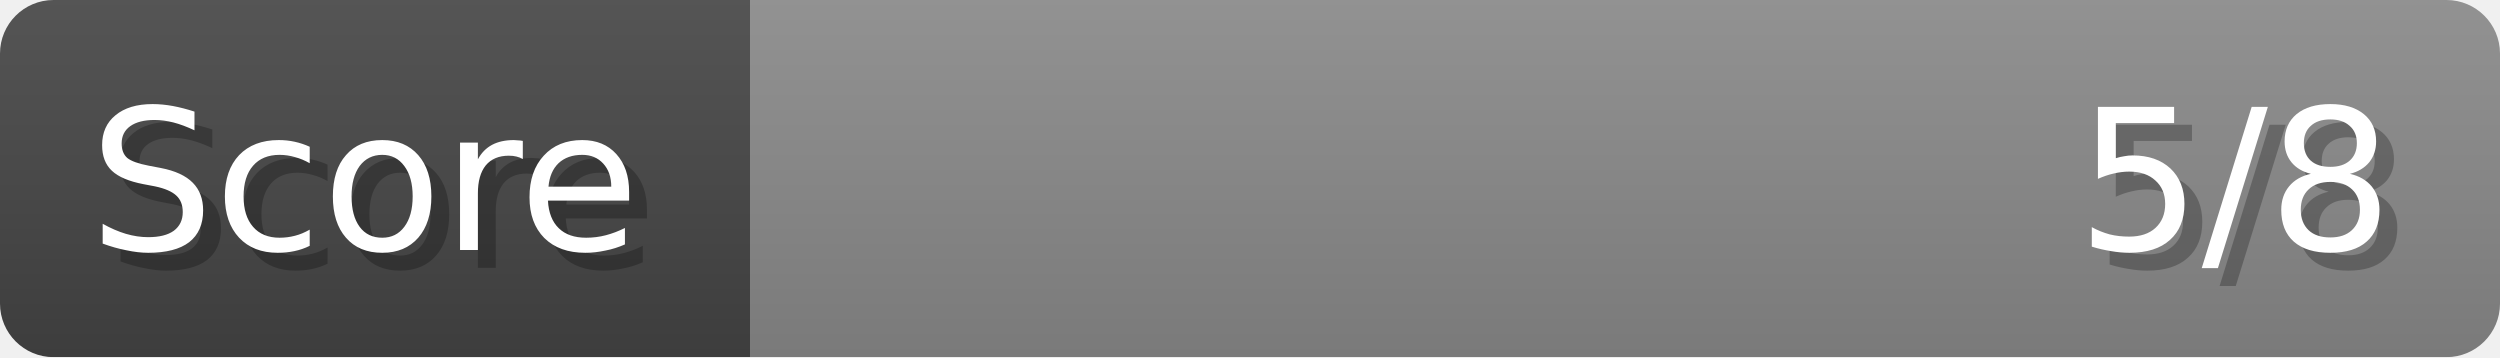
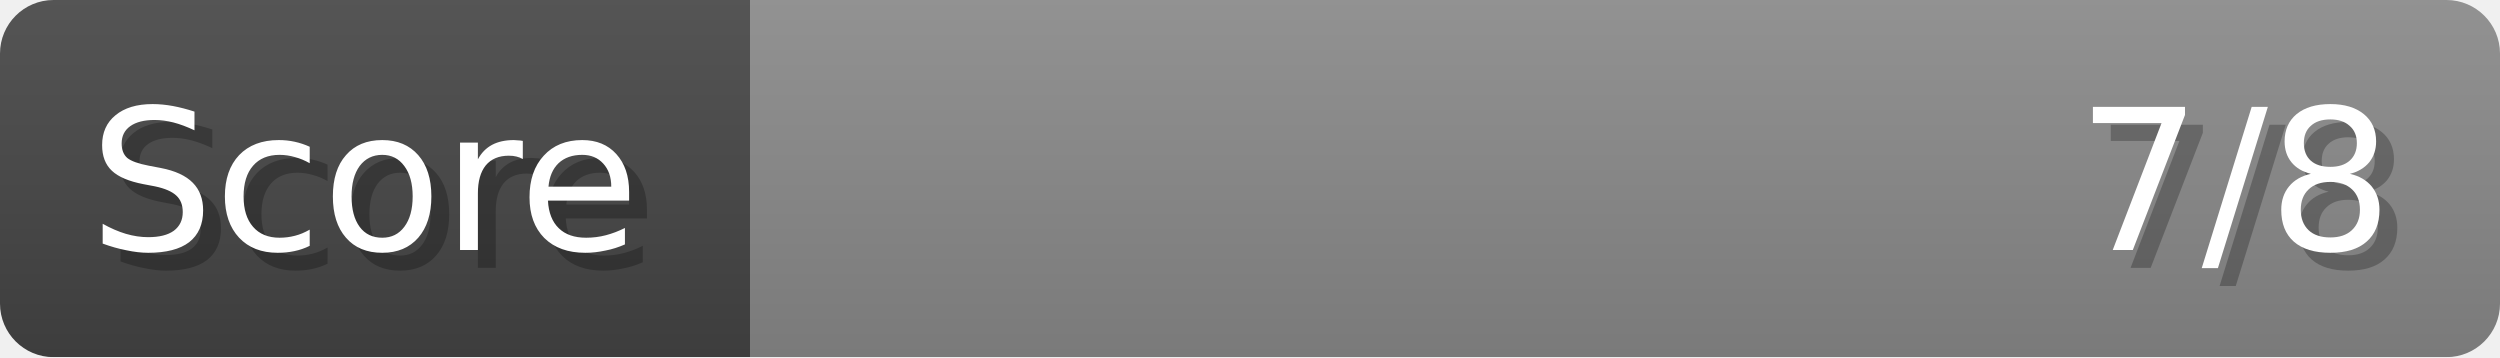
- <svg xmlns="http://www.w3.org/2000/svg" width="140px" height="20px" role="img" aria-label="Score: 5/8">
+ <svg xmlns="http://www.w3.org/2000/svg" width="140px" height="20px" role="img" aria-label="Score: 7/8">
  <linearGradient id="a" x2="0" y2="100%">
    <stop offset="0" stop-opacity=".1" stop-color="#EEE" />
    <stop offset="1" stop-opacity=".1" />
  </linearGradient>
  <mask id="m">
    <rect width="100%" height="100%" rx="3" fill="#FFF" />
  </mask>
  <g mask="url(#m)">
    <rect x="0" y="0" width="42" height="20" fill="#444" />
    <svg x="42" y="0" width="98" height="20">
      <rect width="100%" height="100%" fill="#888888" />
      <rect width="0%" height="100%" fill="#33CC11" transform="">
-         <animate attributeName="width" begin="0.5s" dur="600ms" from="0%" to="62%" repeatCount="1" fill="freeze" calcMode="spline" keyTimes="0; 1" keySplines="0.3, 0.61, 0.355, 1" />
+         <animate attributeName="width" begin="0.5s" dur="600ms" from="0%" to="87%" repeatCount="1" fill="freeze" calcMode="spline" keyTimes="0; 1" keySplines="0.3, 0.61, 0.355, 1" />
      </rect>
    </svg>
    <rect width="140" height="20" fill="url(#a)" />
  </g>
  <g aria-hidden="true" font-size="11" font-family="Verdana, DejaVu Sans, sans-serif" fill="#FFFFFF">
    <text x="6" y="15" fill="#000" opacity="0.25">Score</text>
    <text x="5" y="14">Score</text>
-     <text x="135" y="15" fill="#000" opacity="0.25" text-anchor="end">5/8</text>
-     <text x="134" y="14" text-anchor="end">5/8</text>
+     <text x="135" y="15" fill="#000" opacity="0.25" text-anchor="end">7/8</text>
+     <text x="134" y="14" text-anchor="end">7/8</text>
  </g>
</svg>
